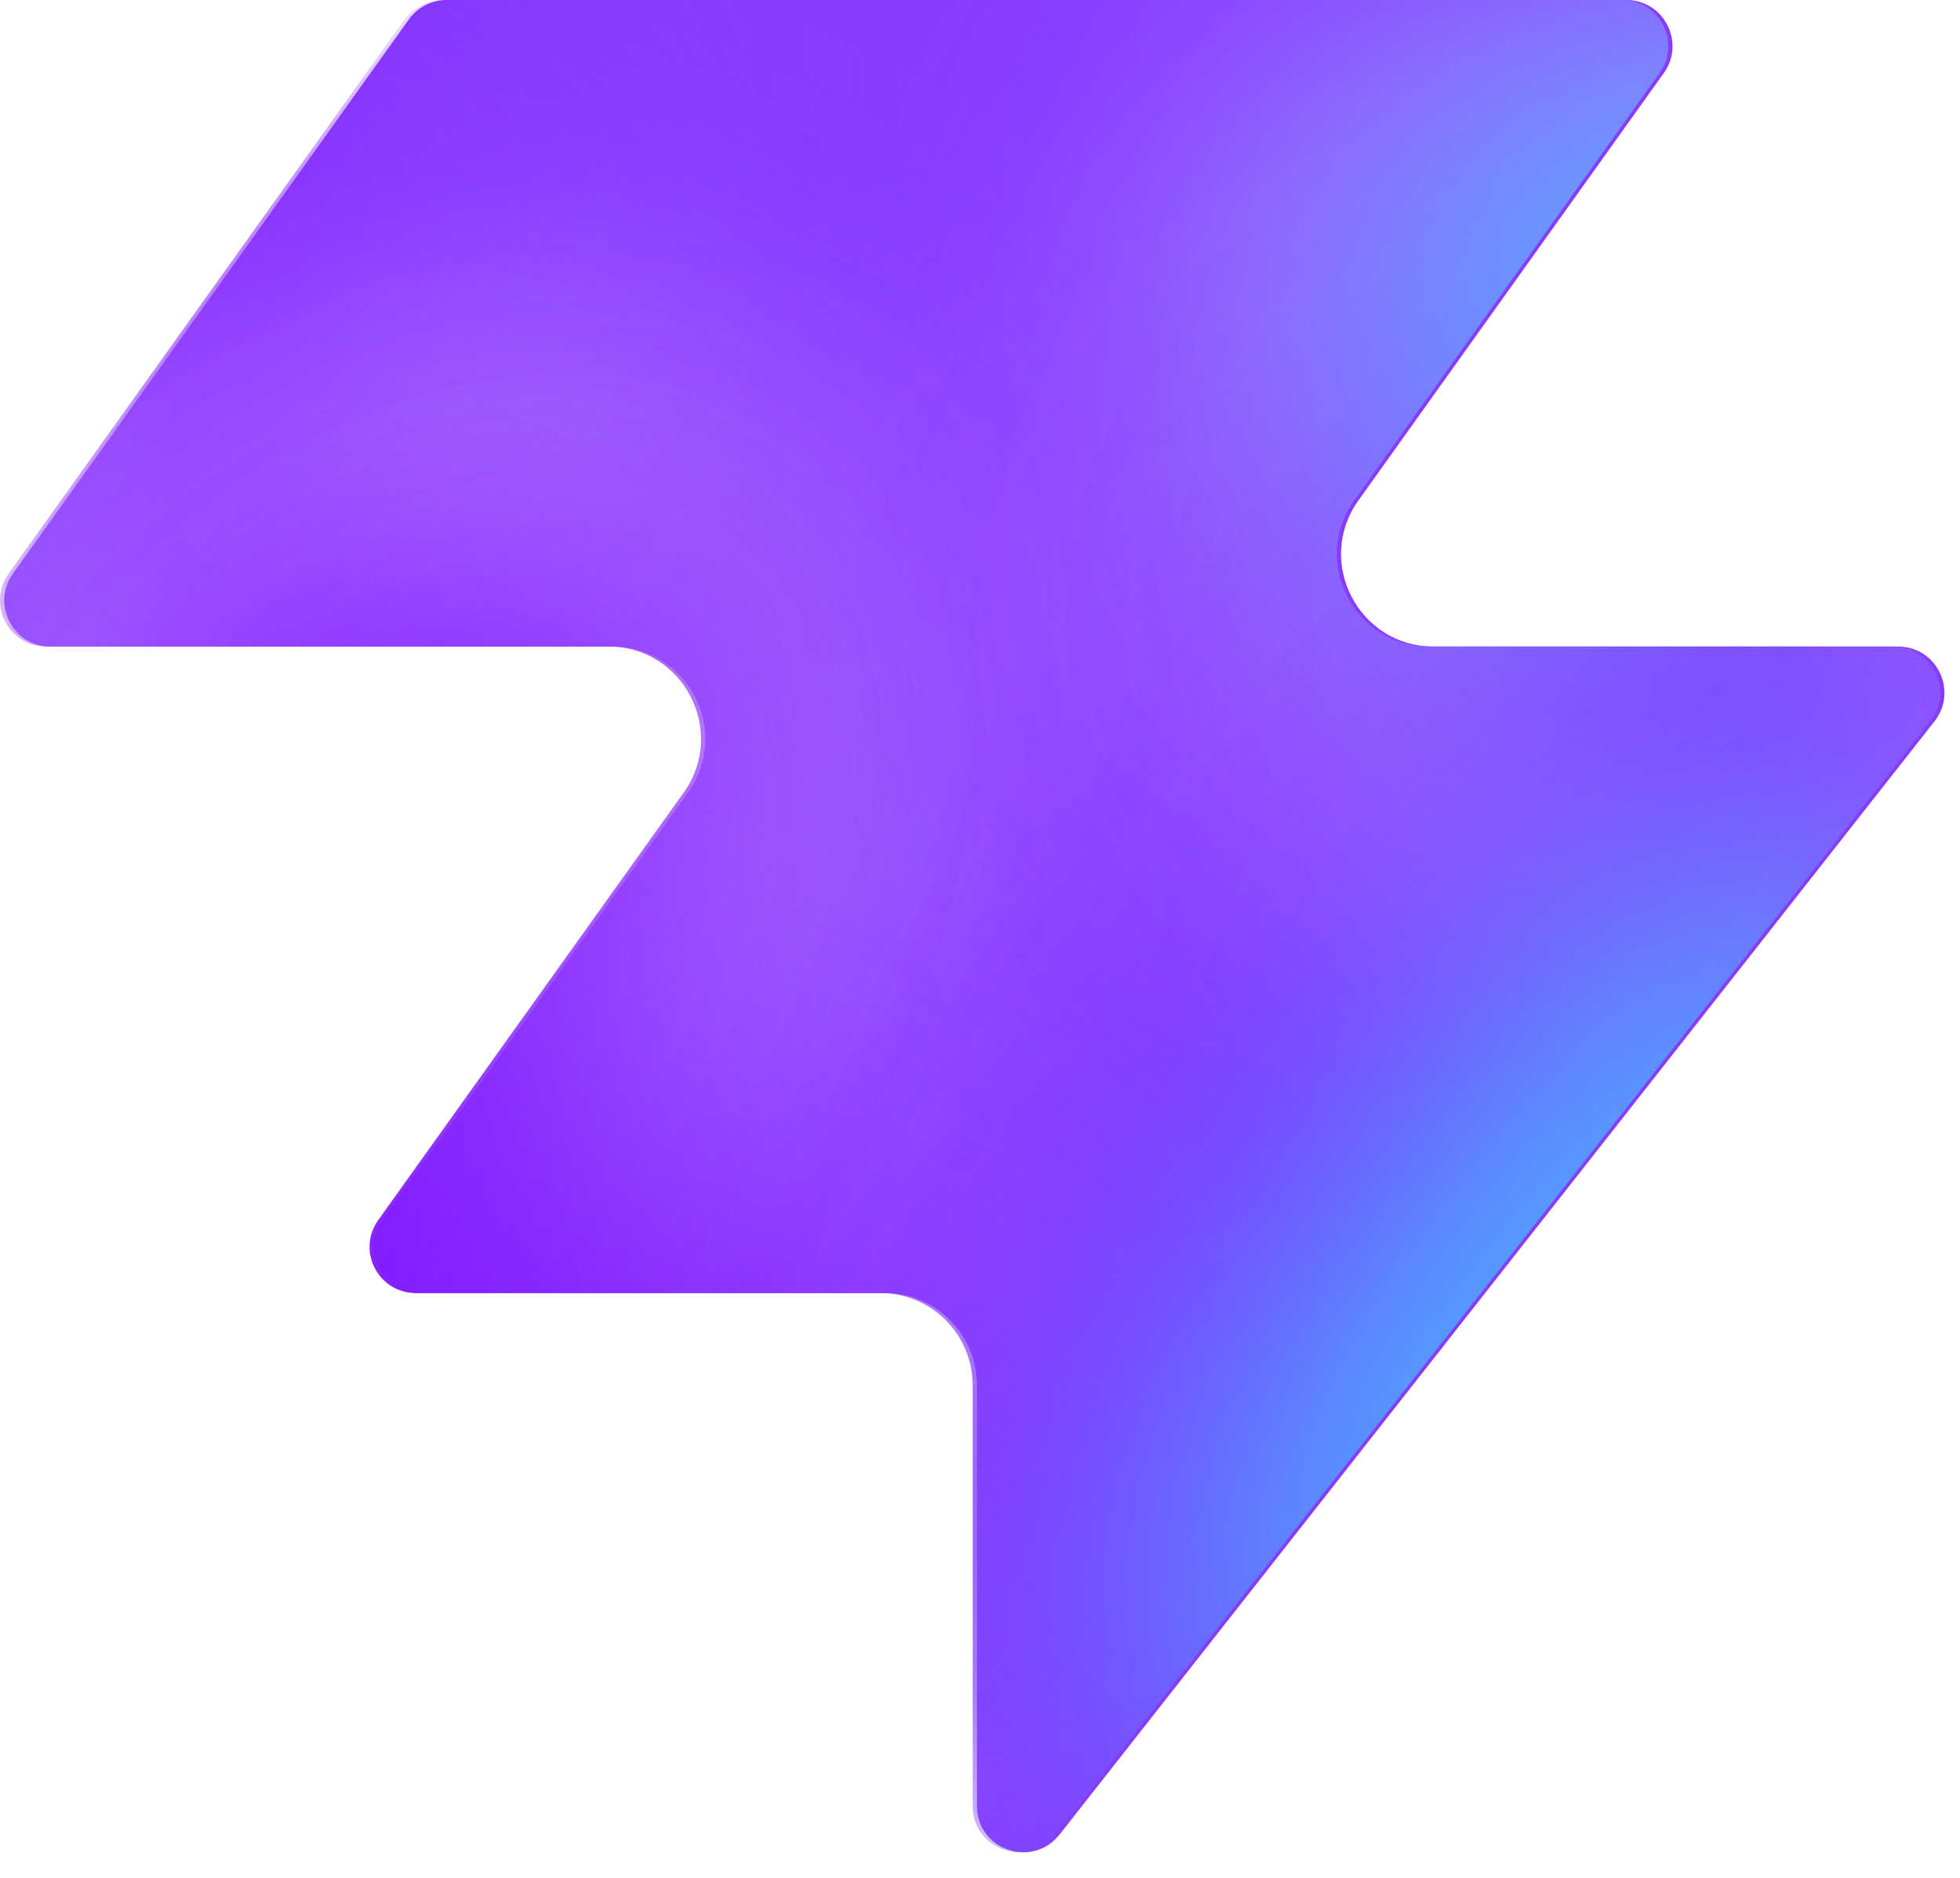
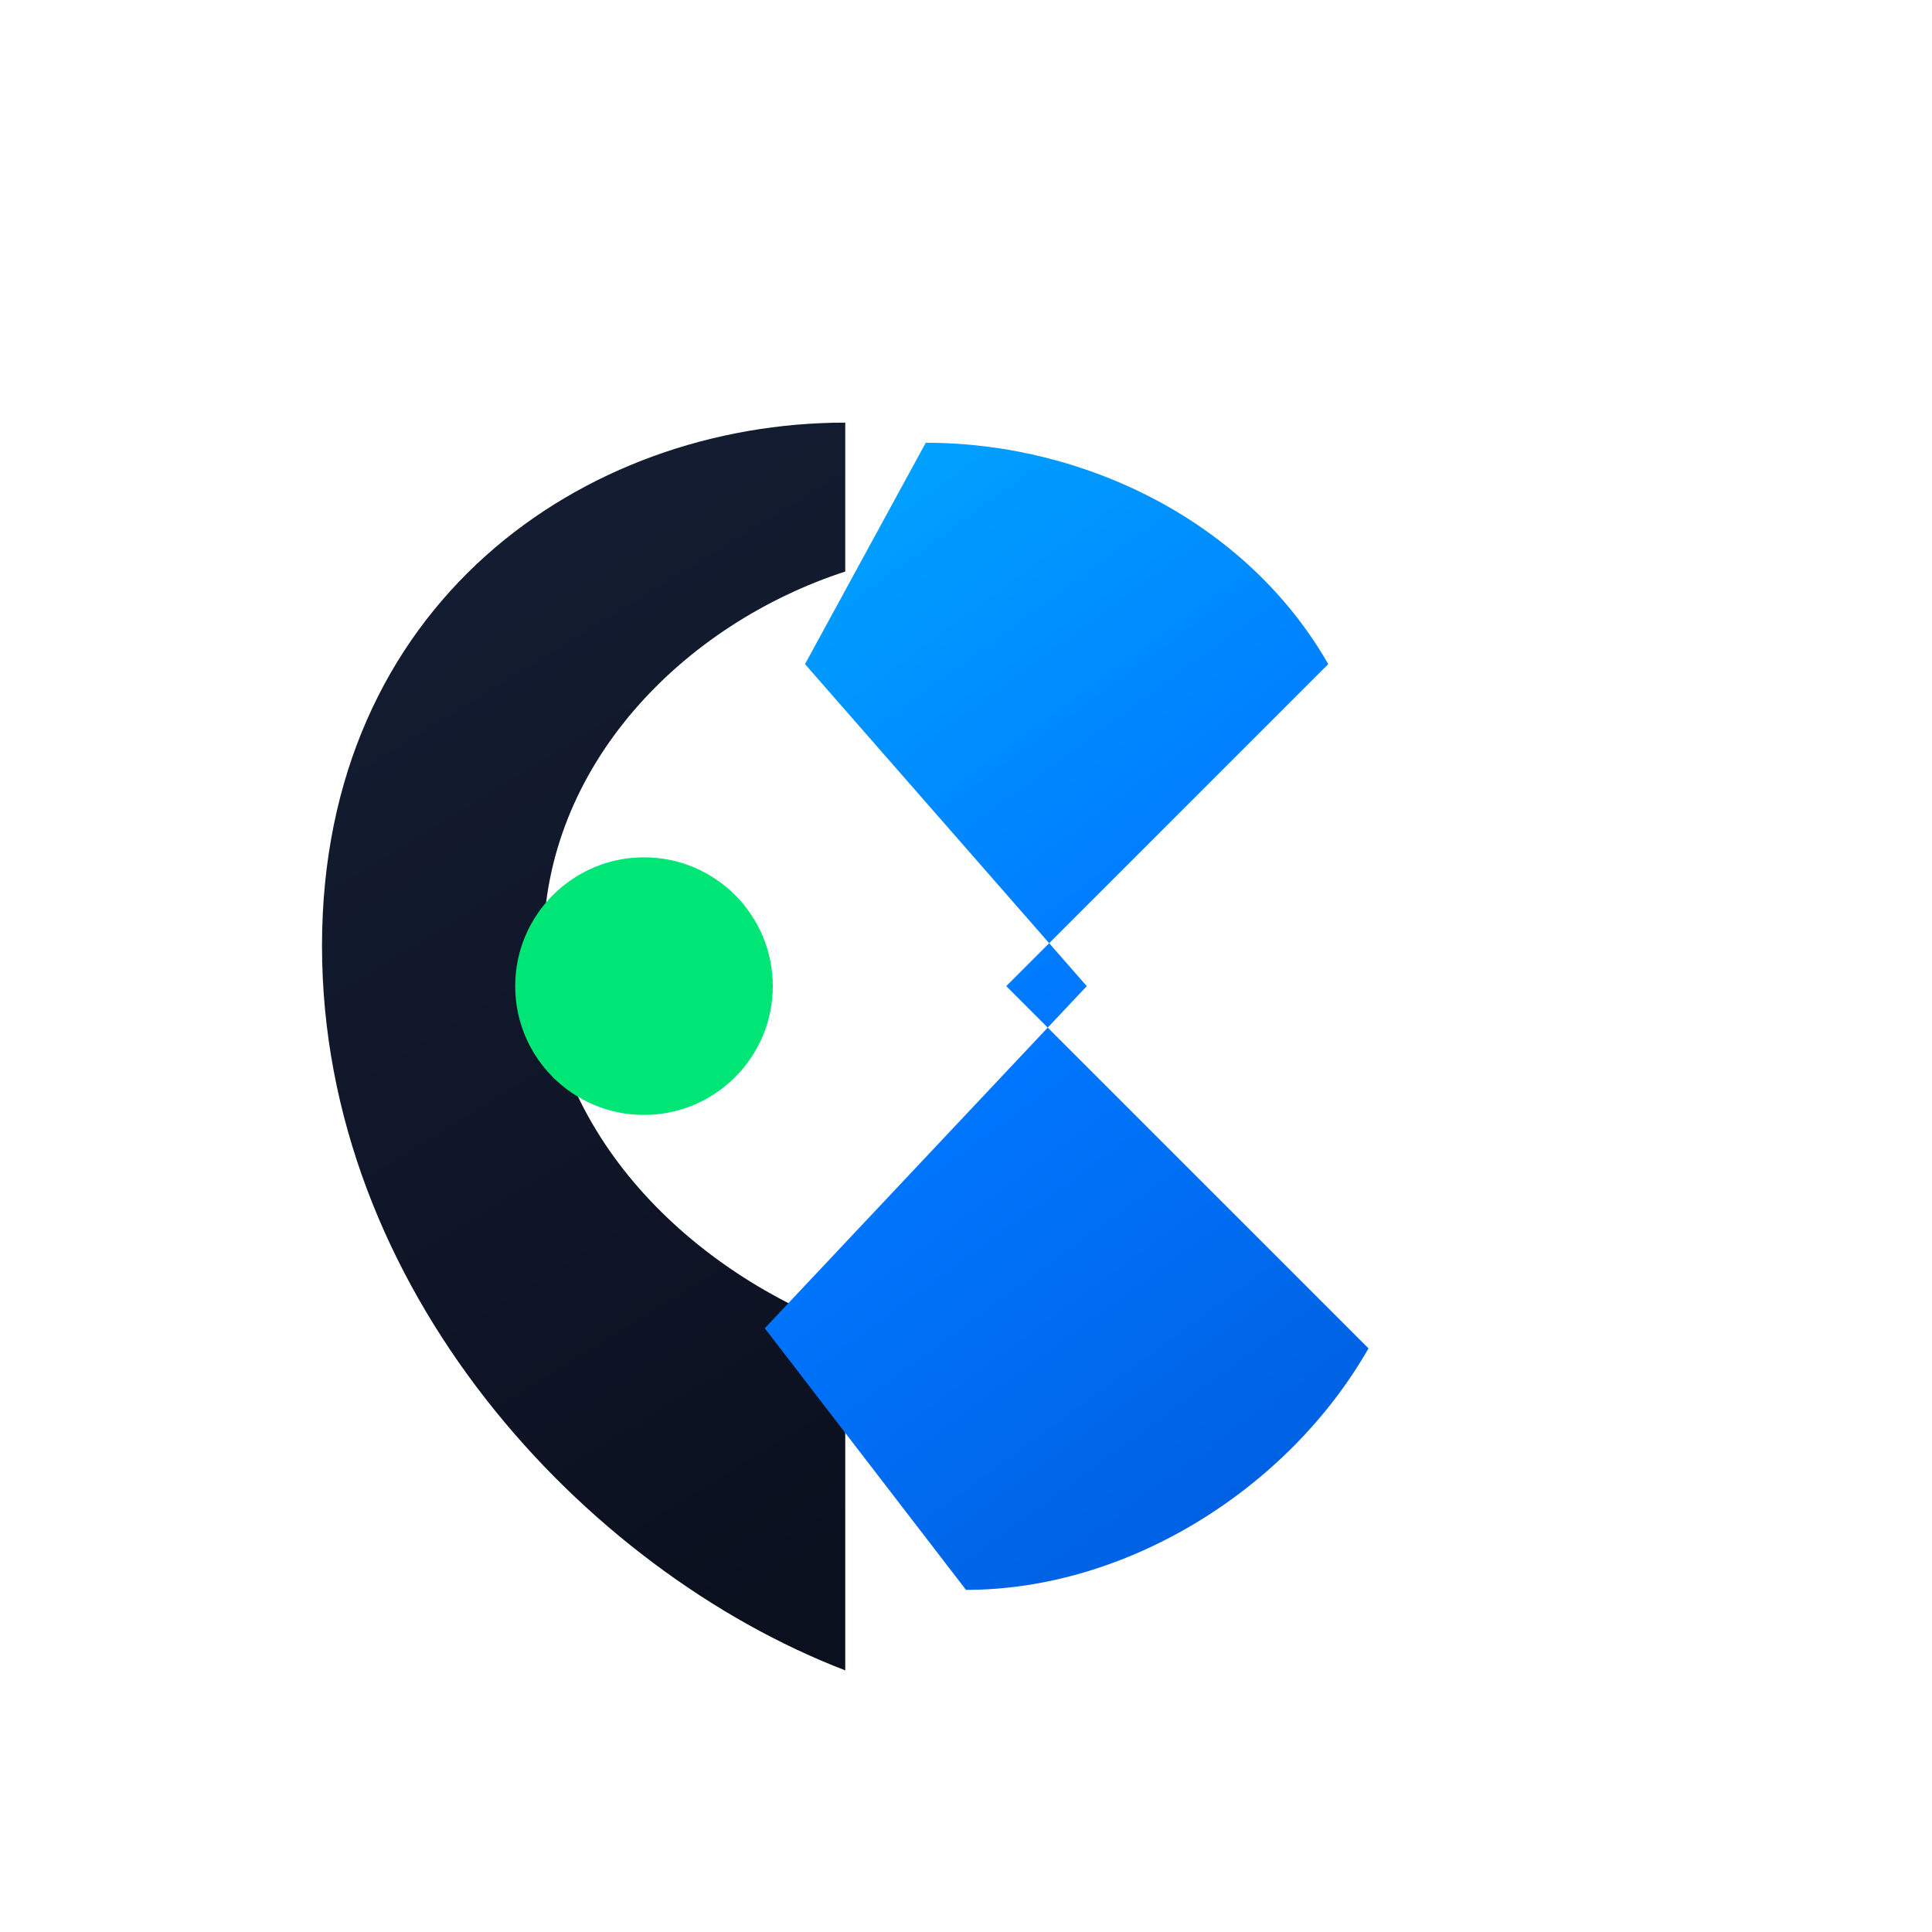
- <svg xmlns="http://www.w3.org/2000/svg" width="48" height="46" fill="none" viewBox="0 0 48 46">
-   <path fill="#863bff" d="M25.946 44.938c-.664.845-2.021.375-2.021-.698V33.937a2.26 2.26 0 0 0-2.262-2.262H10.287c-.92 0-1.456-1.04-.92-1.788l7.48-10.471c1.07-1.497 0-3.578-1.842-3.578H1.237c-.92 0-1.456-1.04-.92-1.788L10.013.474c.214-.297.556-.474.92-.474h28.894c.92 0 1.456 1.04.92 1.788l-7.48 10.471c-1.07 1.498 0 3.579 1.842 3.579h11.377c.943 0 1.473 1.088.89 1.83L25.947 44.94z" style="fill:#863bff;fill:color(display-p3 .525 .23 1);fill-opacity:1" />
-   <mask id="a" width="48" height="46" x="0" y="0" maskUnits="userSpaceOnUse" style="mask-type:alpha">
-     <path fill="#000" d="M25.842 44.938c-.664.844-2.021.375-2.021-.698V33.937a2.26 2.26 0 0 0-2.262-2.262H10.183c-.92 0-1.456-1.04-.92-1.788l7.48-10.471c1.07-1.498 0-3.579-1.842-3.579H1.133c-.92 0-1.456-1.04-.92-1.787L9.91.473c.214-.297.556-.474.92-.474h28.894c.92 0 1.456 1.04.92 1.788l-7.48 10.471c-1.07 1.498 0 3.578 1.842 3.578h11.377c.943 0 1.473 1.088.89 1.832L25.843 44.94z" style="fill:#000;fill-opacity:1" />
-   </mask>
-   <g mask="url(#a)">
-     <g filter="url(#b)">
-       <ellipse cx="5.508" cy="14.704" fill="#ede6ff" rx="5.508" ry="14.704" style="fill:#ede6ff;fill:color(display-p3 .927 .903 1);fill-opacity:1" transform="matrix(.00324 1 1 -.00324 -4.47 31.516)" />
-     </g>
-     <g filter="url(#c)">
-       <ellipse cx="10.399" cy="29.851" fill="#ede6ff" rx="10.399" ry="29.851" style="fill:#ede6ff;fill:color(display-p3 .927 .903 1);fill-opacity:1" transform="matrix(.00324 1 1 -.00324 -39.328 7.883)" />
-     </g>
-     <g filter="url(#d)">
-       <ellipse cx="5.508" cy="30.487" fill="#7e14ff" rx="5.508" ry="30.487" style="fill:#7e14ff;fill:color(display-p3 .492 .077 1);fill-opacity:1" transform="rotate(89.814 -25.913 -14.639)scale(1 -1)" />
-     </g>
-     <g filter="url(#e)">
-       <ellipse cx="5.508" cy="30.599" fill="#7e14ff" rx="5.508" ry="30.599" style="fill:#7e14ff;fill:color(display-p3 .492 .077 1);fill-opacity:1" transform="rotate(89.814 -32.644 -3.334)scale(1 -1)" />
-     </g>
-     <g filter="url(#f)">
-       <ellipse cx="5.508" cy="30.599" fill="#7e14ff" rx="5.508" ry="30.599" style="fill:#7e14ff;fill:color(display-p3 .492 .077 1);fill-opacity:1" transform="matrix(.00324 1 1 -.00324 -34.34 30.47)" />
-     </g>
-     <g filter="url(#g)">
-       <ellipse cx="14.072" cy="22.078" fill="#ede6ff" rx="14.072" ry="22.078" style="fill:#ede6ff;fill:color(display-p3 .927 .903 1);fill-opacity:1" transform="rotate(93.35 24.506 48.493)scale(-1 1)" />
-     </g>
-     <g filter="url(#h)">
-       <ellipse cx="3.47" cy="21.501" fill="#7e14ff" rx="3.47" ry="21.501" style="fill:#7e14ff;fill:color(display-p3 .492 .077 1);fill-opacity:1" transform="rotate(89.009 28.708 47.59)scale(-1 1)" />
-     </g>
-     <g filter="url(#i)">
-       <ellipse cx="3.47" cy="21.501" fill="#7e14ff" rx="3.47" ry="21.501" style="fill:#7e14ff;fill:color(display-p3 .492 .077 1);fill-opacity:1" transform="rotate(89.009 28.708 47.59)scale(-1 1)" />
-     </g>
-     <g filter="url(#j)">
-       <ellipse cx=".387" cy="8.972" fill="#7e14ff" rx="4.407" ry="29.108" style="fill:#7e14ff;fill:color(display-p3 .492 .077 1);fill-opacity:1" transform="rotate(39.51 .387 8.972)" />
-     </g>
-     <g filter="url(#k)">
-       <ellipse cx="47.523" cy="-6.092" fill="#7e14ff" rx="4.407" ry="29.108" style="fill:#7e14ff;fill:color(display-p3 .492 .077 1);fill-opacity:1" transform="rotate(37.892 47.523 -6.092)" />
-     </g>
-     <g filter="url(#l)">
-       <ellipse cx="41.412" cy="6.333" fill="#47bfff" rx="5.971" ry="9.665" style="fill:#47bfff;fill:color(display-p3 .28 .748 1);fill-opacity:1" transform="rotate(37.892 41.412 6.333)" />
-     </g>
-     <g filter="url(#m)">
-       <ellipse cx="-1.879" cy="38.332" fill="#7e14ff" rx="4.407" ry="29.108" style="fill:#7e14ff;fill:color(display-p3 .492 .077 1);fill-opacity:1" transform="rotate(37.892 -1.88 38.332)" />
-     </g>
-     <g filter="url(#n)">
-       <ellipse cx="-1.879" cy="38.332" fill="#7e14ff" rx="4.407" ry="29.108" style="fill:#7e14ff;fill:color(display-p3 .492 .077 1);fill-opacity:1" transform="rotate(37.892 -1.88 38.332)" />
-     </g>
-     <g filter="url(#o)">
-       <ellipse cx="35.651" cy="29.907" fill="#7e14ff" rx="4.407" ry="29.108" style="fill:#7e14ff;fill:color(display-p3 .492 .077 1);fill-opacity:1" transform="rotate(37.892 35.651 29.907)" />
-     </g>
-     <g filter="url(#p)">
-       <ellipse cx="38.418" cy="32.4" fill="#47bfff" rx="5.971" ry="15.297" style="fill:#47bfff;fill:color(display-p3 .28 .748 1);fill-opacity:1" transform="rotate(37.892 38.418 32.4)" />
-     </g>
-   </g>
+ <svg xmlns="http://www.w3.org/2000/svg" viewBox="0 0 48 48" fill="none">
  <defs>
-     <filter id="b" width="60.045" height="41.654" x="-19.77" y="16.149" color-interpolation-filters="sRGB" filterUnits="userSpaceOnUse">
-       <feFlood flood-opacity="0" result="BackgroundImageFix" />
-       <feBlend in="SourceGraphic" in2="BackgroundImageFix" result="shape" />
-       <feGaussianBlur result="effect1_foregroundBlur_2002_17158" stdDeviation="7.659" />
-     </filter>
-     <filter id="c" width="90.34" height="51.437" x="-54.613" y="-7.533" color-interpolation-filters="sRGB" filterUnits="userSpaceOnUse">
-       <feFlood flood-opacity="0" result="BackgroundImageFix" />
-       <feBlend in="SourceGraphic" in2="BackgroundImageFix" result="shape" />
-       <feGaussianBlur result="effect1_foregroundBlur_2002_17158" stdDeviation="7.659" />
-     </filter>
-     <filter id="d" width="79.355" height="29.4" x="-49.64" y="2.03" color-interpolation-filters="sRGB" filterUnits="userSpaceOnUse">
-       <feFlood flood-opacity="0" result="BackgroundImageFix" />
-       <feBlend in="SourceGraphic" in2="BackgroundImageFix" result="shape" />
-       <feGaussianBlur result="effect1_foregroundBlur_2002_17158" stdDeviation="4.596" />
-     </filter>
-     <filter id="e" width="79.579" height="29.4" x="-45.045" y="20.029" color-interpolation-filters="sRGB" filterUnits="userSpaceOnUse">
-       <feFlood flood-opacity="0" result="BackgroundImageFix" />
-       <feBlend in="SourceGraphic" in2="BackgroundImageFix" result="shape" />
-       <feGaussianBlur result="effect1_foregroundBlur_2002_17158" stdDeviation="4.596" />
-     </filter>
-     <filter id="f" width="79.579" height="29.4" x="-43.513" y="21.178" color-interpolation-filters="sRGB" filterUnits="userSpaceOnUse">
-       <feFlood flood-opacity="0" result="BackgroundImageFix" />
-       <feBlend in="SourceGraphic" in2="BackgroundImageFix" result="shape" />
-       <feGaussianBlur result="effect1_foregroundBlur_2002_17158" stdDeviation="4.596" />
-     </filter>
-     <filter id="g" width="74.749" height="58.852" x="15.756" y="-17.901" color-interpolation-filters="sRGB" filterUnits="userSpaceOnUse">
-       <feFlood flood-opacity="0" result="BackgroundImageFix" />
-       <feBlend in="SourceGraphic" in2="BackgroundImageFix" result="shape" />
-       <feGaussianBlur result="effect1_foregroundBlur_2002_17158" stdDeviation="7.659" />
-     </filter>
-     <filter id="h" width="61.377" height="25.362" x="23.548" y="2.284" color-interpolation-filters="sRGB" filterUnits="userSpaceOnUse">
-       <feFlood flood-opacity="0" result="BackgroundImageFix" />
-       <feBlend in="SourceGraphic" in2="BackgroundImageFix" result="shape" />
-       <feGaussianBlur result="effect1_foregroundBlur_2002_17158" stdDeviation="4.596" />
-     </filter>
-     <filter id="i" width="61.377" height="25.362" x="23.548" y="2.284" color-interpolation-filters="sRGB" filterUnits="userSpaceOnUse">
-       <feFlood flood-opacity="0" result="BackgroundImageFix" />
-       <feBlend in="SourceGraphic" in2="BackgroundImageFix" result="shape" />
-       <feGaussianBlur result="effect1_foregroundBlur_2002_17158" stdDeviation="4.596" />
-     </filter>
-     <filter id="j" width="56.045" height="63.649" x="-27.636" y="-22.853" color-interpolation-filters="sRGB" filterUnits="userSpaceOnUse">
-       <feFlood flood-opacity="0" result="BackgroundImageFix" />
-       <feBlend in="SourceGraphic" in2="BackgroundImageFix" result="shape" />
-       <feGaussianBlur result="effect1_foregroundBlur_2002_17158" stdDeviation="4.596" />
-     </filter>
-     <filter id="k" width="54.814" height="64.646" x="20.116" y="-38.415" color-interpolation-filters="sRGB" filterUnits="userSpaceOnUse">
-       <feFlood flood-opacity="0" result="BackgroundImageFix" />
-       <feBlend in="SourceGraphic" in2="BackgroundImageFix" result="shape" />
-       <feGaussianBlur result="effect1_foregroundBlur_2002_17158" stdDeviation="4.596" />
-     </filter>
-     <filter id="l" width="33.541" height="35.313" x="24.641" y="-11.323" color-interpolation-filters="sRGB" filterUnits="userSpaceOnUse">
-       <feFlood flood-opacity="0" result="BackgroundImageFix" />
-       <feBlend in="SourceGraphic" in2="BackgroundImageFix" result="shape" />
-       <feGaussianBlur result="effect1_foregroundBlur_2002_17158" stdDeviation="4.596" />
-     </filter>
-     <filter id="m" width="54.814" height="64.646" x="-29.286" y="6.009" color-interpolation-filters="sRGB" filterUnits="userSpaceOnUse">
-       <feFlood flood-opacity="0" result="BackgroundImageFix" />
-       <feBlend in="SourceGraphic" in2="BackgroundImageFix" result="shape" />
-       <feGaussianBlur result="effect1_foregroundBlur_2002_17158" stdDeviation="4.596" />
-     </filter>
-     <filter id="n" width="54.814" height="64.646" x="-29.286" y="6.009" color-interpolation-filters="sRGB" filterUnits="userSpaceOnUse">
-       <feFlood flood-opacity="0" result="BackgroundImageFix" />
-       <feBlend in="SourceGraphic" in2="BackgroundImageFix" result="shape" />
-       <feGaussianBlur result="effect1_foregroundBlur_2002_17158" stdDeviation="4.596" />
-     </filter>
-     <filter id="o" width="54.814" height="64.646" x="8.244" y="-2.416" color-interpolation-filters="sRGB" filterUnits="userSpaceOnUse">
-       <feFlood flood-opacity="0" result="BackgroundImageFix" />
-       <feBlend in="SourceGraphic" in2="BackgroundImageFix" result="shape" />
-       <feGaussianBlur result="effect1_foregroundBlur_2002_17158" stdDeviation="4.596" />
-     </filter>
-     <filter id="p" width="39.409" height="43.623" x="18.713" y="10.588" color-interpolation-filters="sRGB" filterUnits="userSpaceOnUse">
-       <feFlood flood-opacity="0" result="BackgroundImageFix" />
-       <feBlend in="SourceGraphic" in2="BackgroundImageFix" result="shape" />
-       <feGaussianBlur result="effect1_foregroundBlur_2002_17158" stdDeviation="4.596" />
-     </filter>
+     <linearGradient id="kavach-navy" x1="6" y1="12" x2="22" y2="38" gradientUnits="userSpaceOnUse">
+       <stop offset="0%" stop-color="#151e34" />
+       <stop offset="100%" stop-color="#0b101f" />
+     </linearGradient>
+     <linearGradient id="kavach-blue" x1="16" y1="10" x2="38" y2="40" gradientUnits="userSpaceOnUse">
+       <stop offset="0%" stop-color="#00b0ff" />
+       <stop offset="50%" stop-color="#0077ff" />
+       <stop offset="100%" stop-color="#0055d4" />
+     </linearGradient>
  </defs>
+   <path d="M21 10.5C14.5 10.5 8 15 8 23.5C8 32 14.5 39 21 41.5V33C17 31.5 13.5 28 13.5 23.5C13.5 19 17 15.5 21 14.2V10.5Z" fill="url(#kavach-navy)" />
+   <circle cx="16" cy="24.5" r="3.2" fill="#00e676" />
+   <path d="M23 11C27 11 31 13 33 16.5L25 24.5L34 33.5C32 37 28 39.5 24 39.5L19 33L27 24.5L20 16.5L23 11Z" fill="url(#kavach-blue)" />
</svg>
